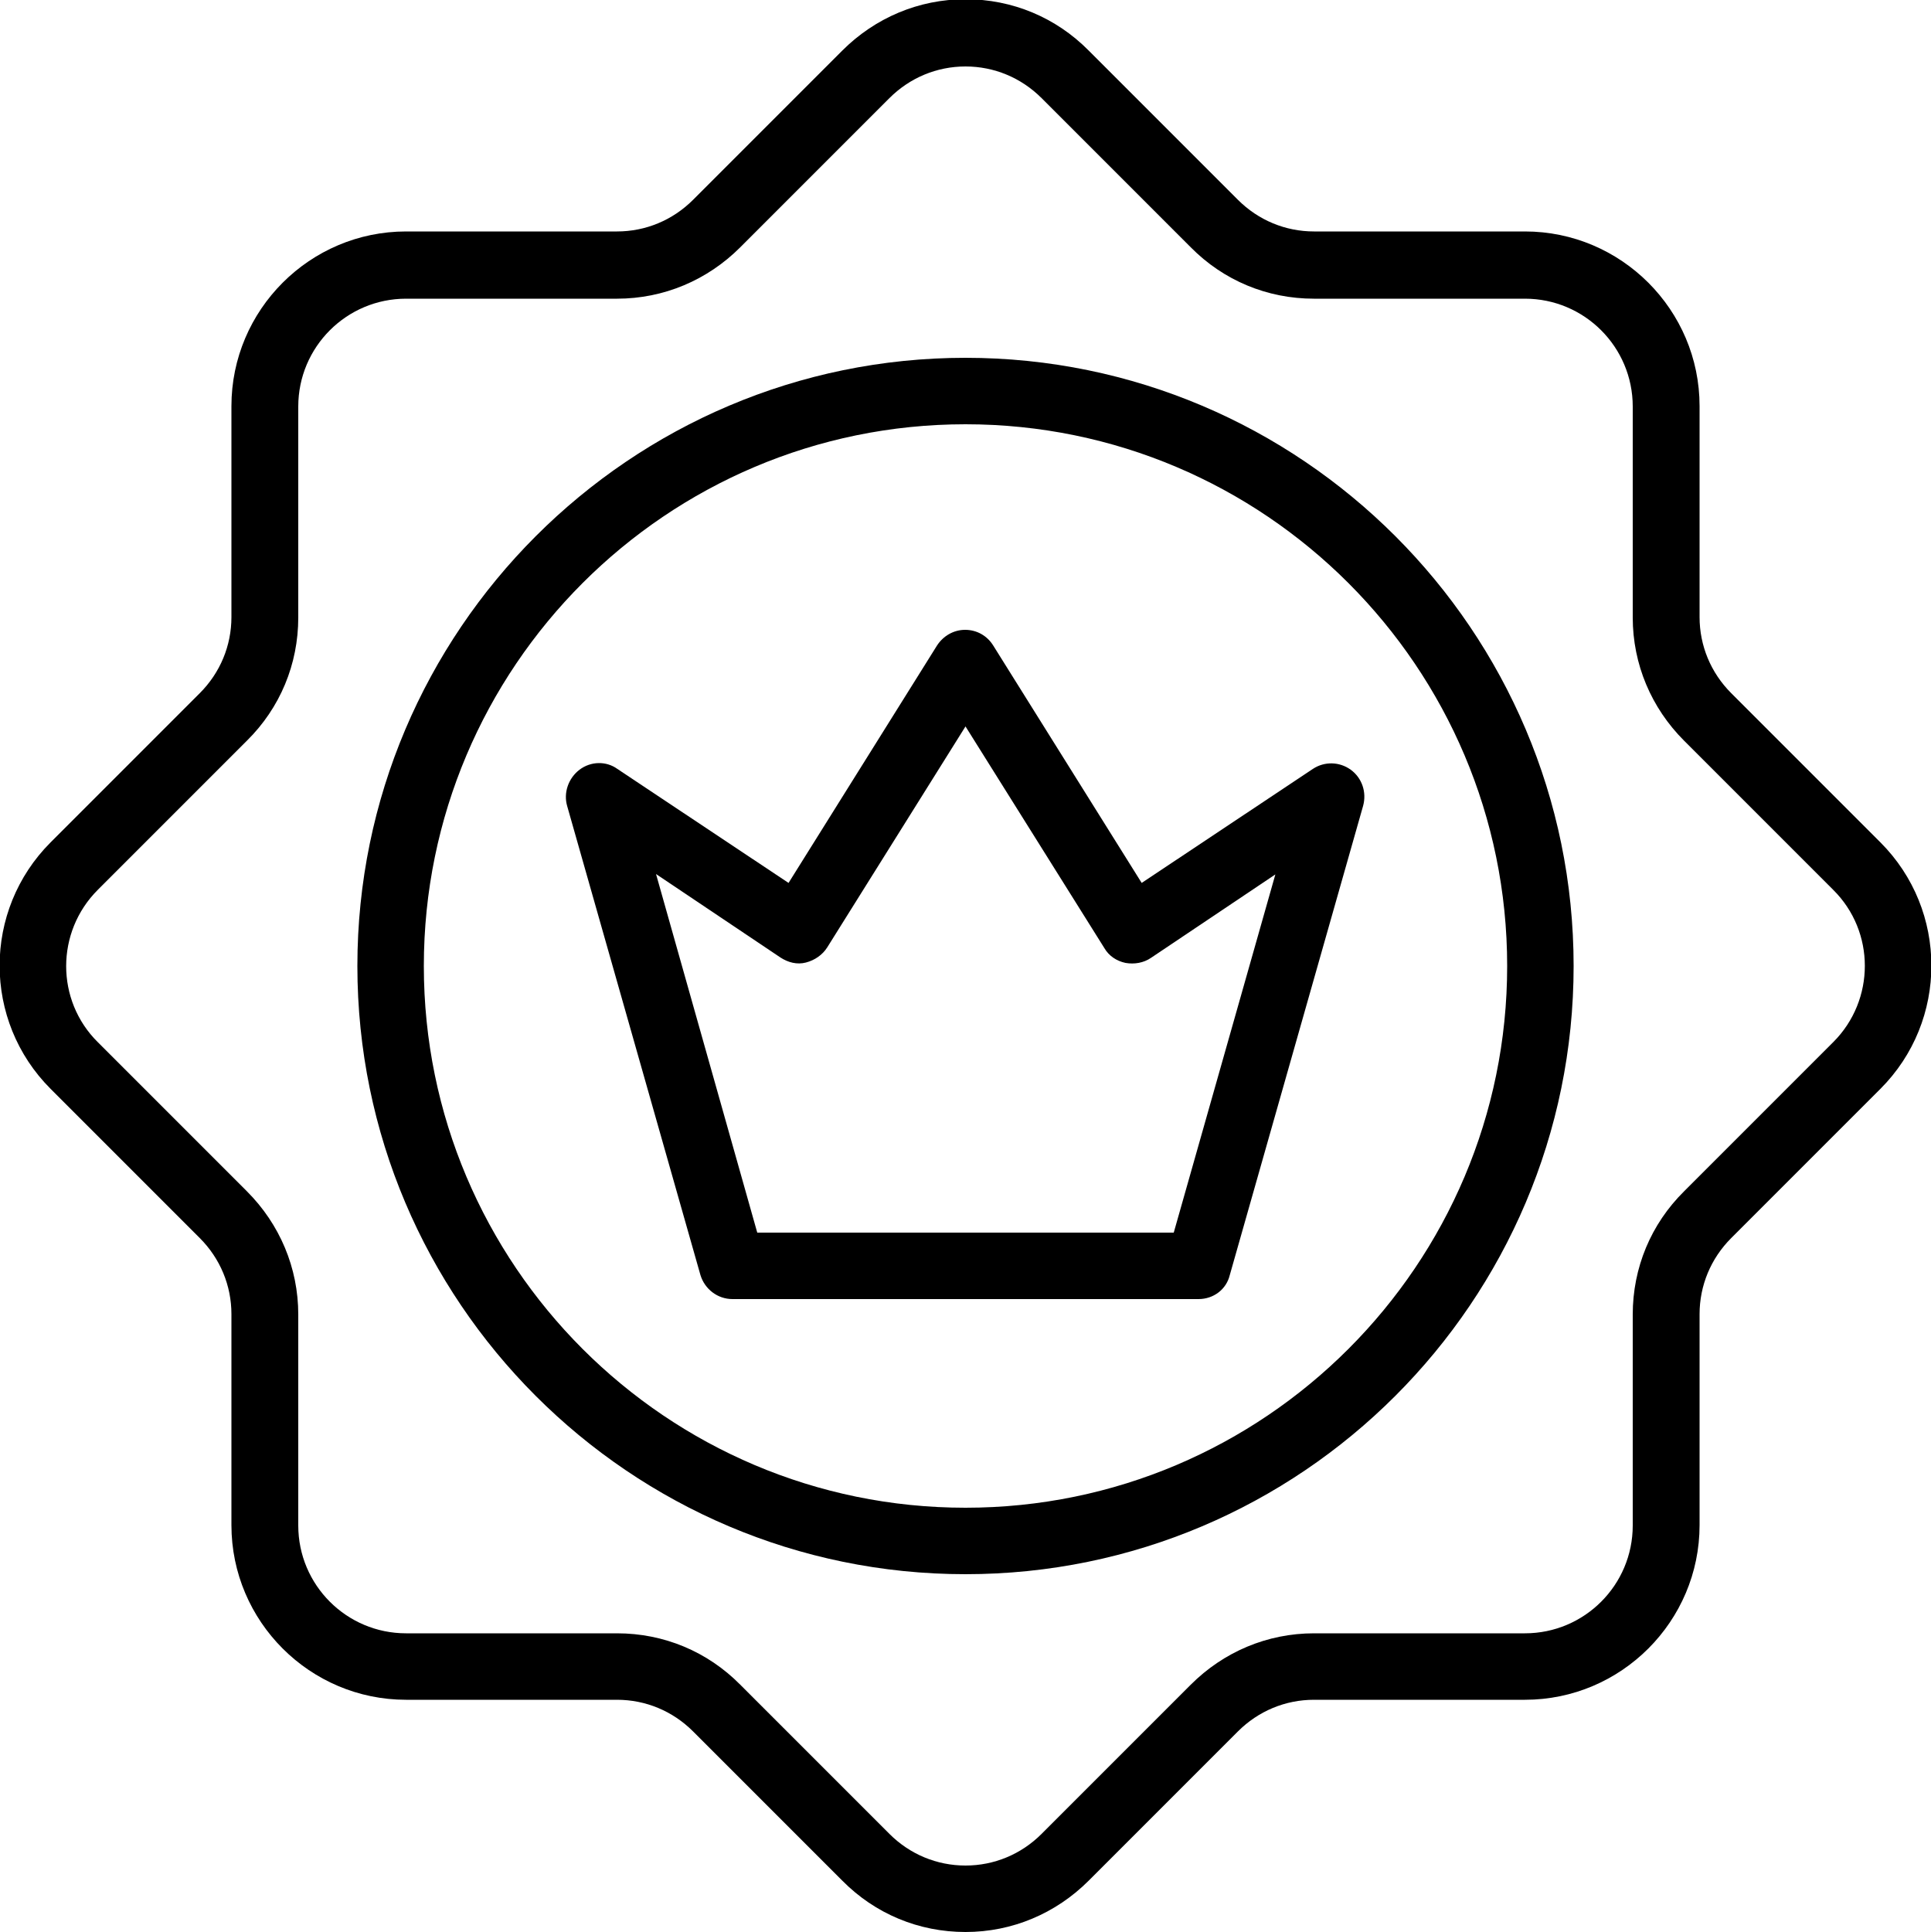
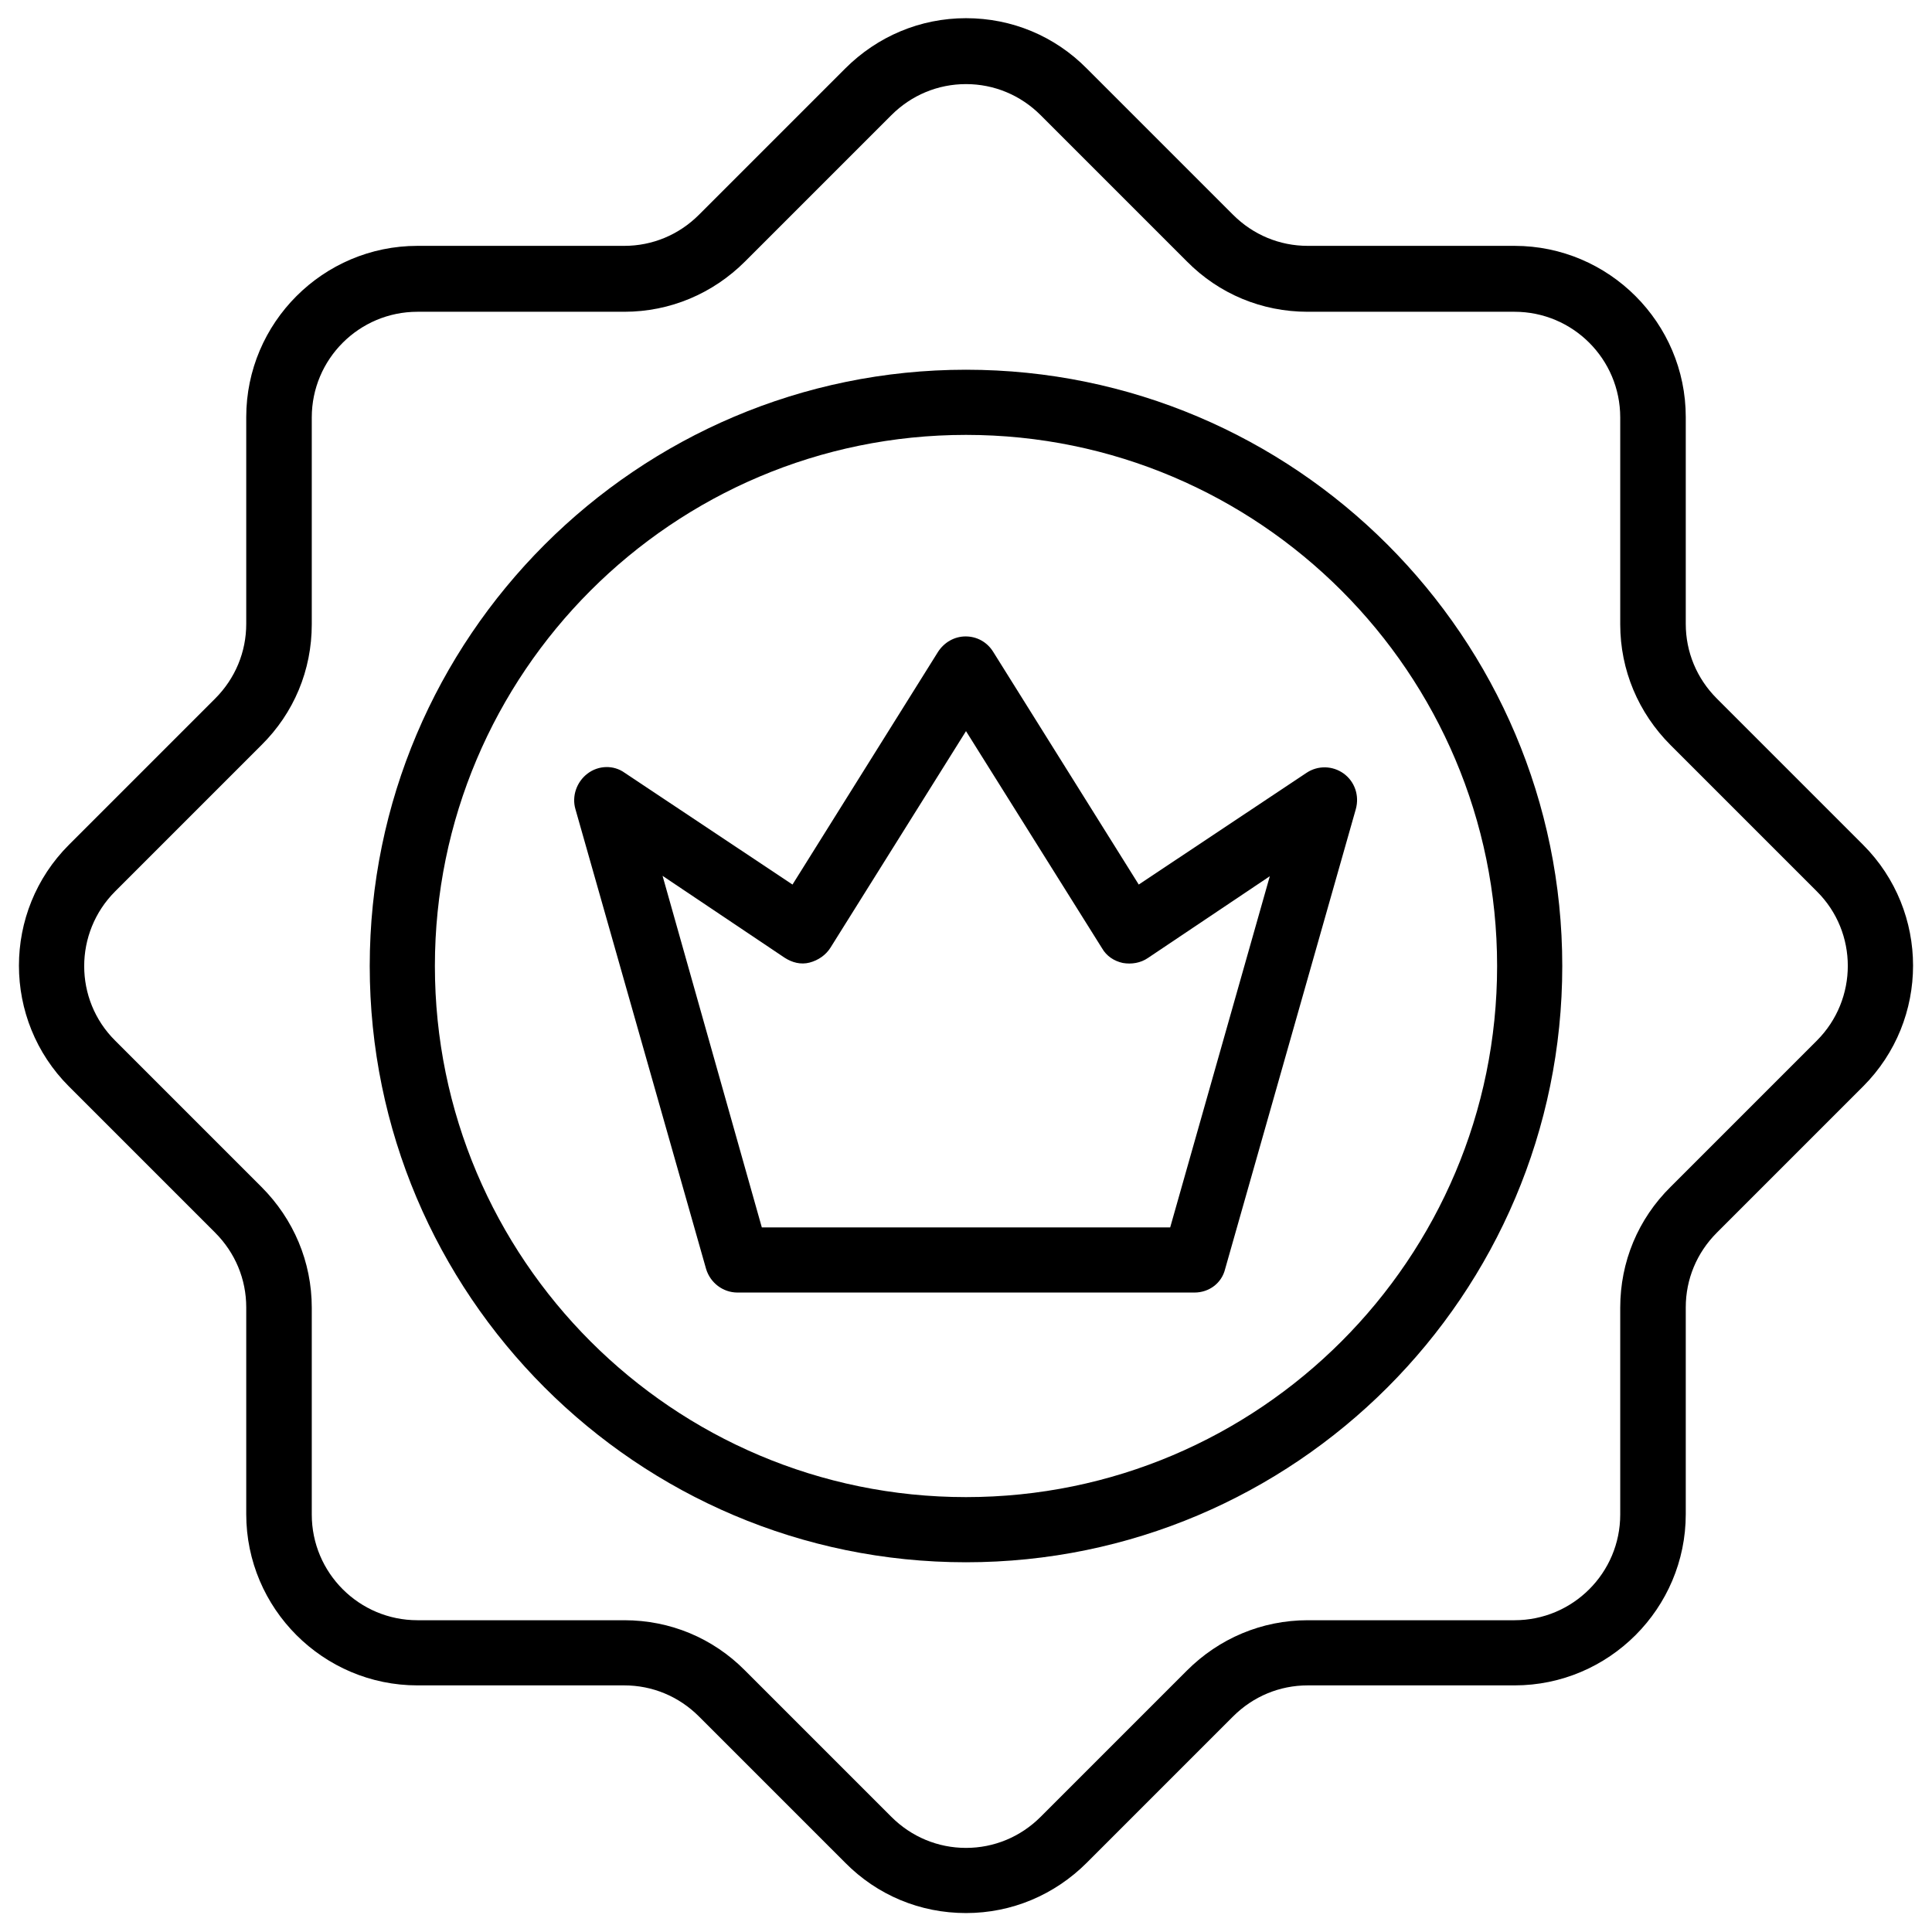
- <svg xmlns="http://www.w3.org/2000/svg" id="Layer_1" version="1.1" viewBox="0 0 499.8 500">
-   <path d="M249.9,500c-12.1,0-23.4-4.7-31.9-13.3l-38.6-38.6c-5.3-5.3-12.3-8.2-19.7-8.2h-54.6c-24.9,0-45.2-20.3-45.2-45.2v-54.6c0-7.4-2.9-14.4-8.2-19.7l-38.6-38.6c-17.6-17.6-17.6-46.2,0-63.8l38.6-38.6c5.3-5.3,8.2-12.3,8.2-19.7v-54.6c0-24.9,20.3-45.2,45.2-45.2h54.6c7.4,0,14.4-2.9,19.7-8.2l38.6-38.6c8.5-8.5,19.8-13.3,31.9-13.3s23.4,4.7,31.9,13.3l38.6,38.6c5.3,5.3,12.3,8.2,19.7,8.2h54.6c24.9,0,45.2,20.3,45.2,45.2v54.6c0,7.4,2.9,14.4,8.2,19.7l38.6,38.6c17.6,17.6,17.6,46.2,0,63.8l-38.6,38.6c-5.3,5.3-8.2,12.3-8.2,19.7v54.6c0,24.9-20.3,45.2-45.2,45.2h-54.6c-7.4,0-14.4,2.9-19.7,8.2l-38.6,38.6c-8.5,8.5-19.8,13.3-31.9,13.3ZM105.1,77.3c-15.4,0-27.9,12.5-27.9,27.9v54.6c0,12.1-4.7,23.4-13.3,31.9l-38.6,38.6c-10.9,10.9-10.9,28.6,0,39.4l38.6,38.6c8.5,8.5,13.3,19.8,13.3,31.9v54.6c0,15.4,12.5,27.9,27.9,27.9h54.6c12.1,0,23.4,4.7,31.9,13.3l38.6,38.6c5.3,5.3,12.3,8.2,19.7,8.2s14.4-2.9,19.7-8.2l38.6-38.6c8.5-8.5,19.8-13.3,31.9-13.3h54.6c15.4,0,27.9-12.5,27.9-27.9v-54.6c0-12.1,4.7-23.4,13.3-31.9l38.6-38.6c10.9-10.9,10.9-28.6,0-39.4l-38.6-38.6c-8.5-8.5-13.3-19.8-13.3-31.9v-54.6c0-15.4-12.5-27.9-27.9-27.9h-54.6c-12.1,0-23.4-4.7-31.9-13.3l-38.6-38.6c-5.3-5.3-12.3-8.2-19.7-8.2s-14.4,2.9-19.7,8.2l-38.6,38.6c-8.5,8.5-19.8,13.3-31.9,13.3h-54.6Z" />
-   <path d="M249.9,407.4c-86.9,0-157.4-70.7-157.4-157.4S163.1,92.6,249.9,92.6s157.4,70.6,157.4,157.4-70.6,157.4-157.4,157.4ZM249.9,109.8c-77.4,0-140.2,62.9-140.2,140.2s62.8,140.2,140.2,140.2,140.2-62.9,140.2-140.2-62.8-140.2-140.2-140.2Z" />
-   <path d="M310.3,336.2h-120.7c-3.9,0-7.2-2.6-8.3-6.2l-34.5-121.4c-1-3.4.3-7.2,3.2-9.4s6.9-2.3,9.8-.2l44.3,29.5,38.4-61.4c1.6-2.5,4.3-4.1,7.3-4.1s5.7,1.5,7.3,4.1l38.4,61.4,44.3-29.5c3-2,6.9-1.9,9.8.2s4.2,5.8,3.2,9.4l-34.5,121.4c-.9,3.7-4.2,6.2-8.1,6.2h0ZM196,319h107.8l26.3-92.7-32.2,21.6c-1.9,1.3-4.3,1.7-6.6,1.3-2.3-.5-4.3-1.8-5.5-3.9l-35.9-57.3-35.8,57.2c-1.2,1.9-3.2,3.3-5.5,3.9s-4.6,0-6.6-1.3l-32.2-21.6,26.2,92.8Z" />
+ <svg xmlns="http://www.w3.org/2000/svg" id="Layer_1" version="1.1" viewBox="0 0 510 510">
+   <path d="M255,505c-12.1,0-23.4-4.7-31.9-13.3l-38.6-38.6c-5.3-5.3-12.3-8.2-19.7-8.2h-54.6c-24.9,0-45.2-20.3-45.2-45.2v-54.6c0-7.4-2.9-14.4-8.2-19.7l-38.6-38.6c-17.6-17.6-17.6-46.2,0-63.8l38.6-38.6c5.3-5.3,8.2-12.3,8.2-19.7v-54.6c0-24.9,20.3-45.2,45.2-45.2h54.6c7.4,0,14.4-2.9,19.7-8.2l38.6-38.6c8.5-8.5,19.8-13.3,31.9-13.3s23.4,4.7,31.9,13.3l38.6,38.6c5.3,5.3,12.3,8.2,19.7,8.2h54.6c24.9,0,45.2,20.3,45.2,45.2v54.6c0,7.4,2.9,14.4,8.2,19.7l38.6,38.6c17.6,17.6,17.6,46.2,0,63.8l-38.6,38.6c-5.3,5.3-8.2,12.3-8.2,19.7v54.6c0,24.9-20.3,45.2-45.2,45.2h-54.6c-7.4,0-14.4,2.9-19.7,8.2l-38.6,38.6c-8.5,8.5-19.8,13.3-31.9,13.3ZM110.2,82.3c-15.4,0-27.9,12.5-27.9,27.9v54.6c0,12.1-4.7,23.4-13.3,31.9l-38.6,38.6c-10.9,10.9-10.9,28.6,0,39.4l38.6,38.6c8.5,8.5,13.3,19.8,13.3,31.9v54.6c0,15.4,12.5,27.9,27.9,27.9h54.6c12.1,0,23.4,4.7,31.9,13.3l38.6,38.6c5.3,5.3,12.3,8.2,19.7,8.2s14.4-2.9,19.7-8.2l38.6-38.6c8.5-8.5,19.8-13.3,31.9-13.3h54.6c15.4,0,27.9-12.5,27.9-27.9v-54.6c0-12.1,4.7-23.4,13.3-31.9l38.6-38.6c10.9-10.9,10.9-28.6,0-39.4l-38.6-38.6c-8.5-8.5-13.3-19.8-13.3-31.9v-54.6c0-15.4-12.5-27.9-27.9-27.9h-54.6c-12.1,0-23.4-4.7-31.9-13.3l-38.6-38.6c-5.3-5.3-12.3-8.2-19.7-8.2s-14.4,2.9-19.7,8.2l-38.6,38.6c-8.5,8.5-19.8,13.3-31.9,13.3h-54.6,0Z" />
+   <path d="M255,412.4c-86.9,0-157.4-70.7-157.4-157.4S168.2,97.6,255,97.6s157.4,70.6,157.4,157.4-70.6,157.4-157.4,157.4ZM255,114.8c-77.4,0-140.2,62.9-140.2,140.2s62.8,140.2,140.2,140.2,140.2-62.9,140.2-140.2-62.8-140.2-140.2-140.2h0Z" />
+   <path d="M315.4,341.2h-120.7c-3.9,0-7.2-2.6-8.3-6.2l-34.5-121.4c-1-3.4.3-7.2,3.2-9.4s6.9-2.3,9.8-.2l44.3,29.5,38.4-61.4c1.6-2.5,4.3-4.1,7.3-4.1s5.7,1.5,7.3,4.1l38.4,61.4,44.3-29.5c3-2,6.9-1.9,9.8.2s4.2,5.8,3.2,9.4l-34.5,121.4c-.9,3.7-4.2,6.2-8.1,6.2h.1ZM201.1,324h107.8l26.3-92.7-32.2,21.6c-1.9,1.3-4.3,1.7-6.6,1.3-2.3-.5-4.3-1.8-5.5-3.9l-35.9-57.3-35.8,57.2c-1.2,1.9-3.2,3.3-5.5,3.9s-4.6,0-6.6-1.3l-32.2-21.6,26.2,92.8h0Z" />
</svg>
